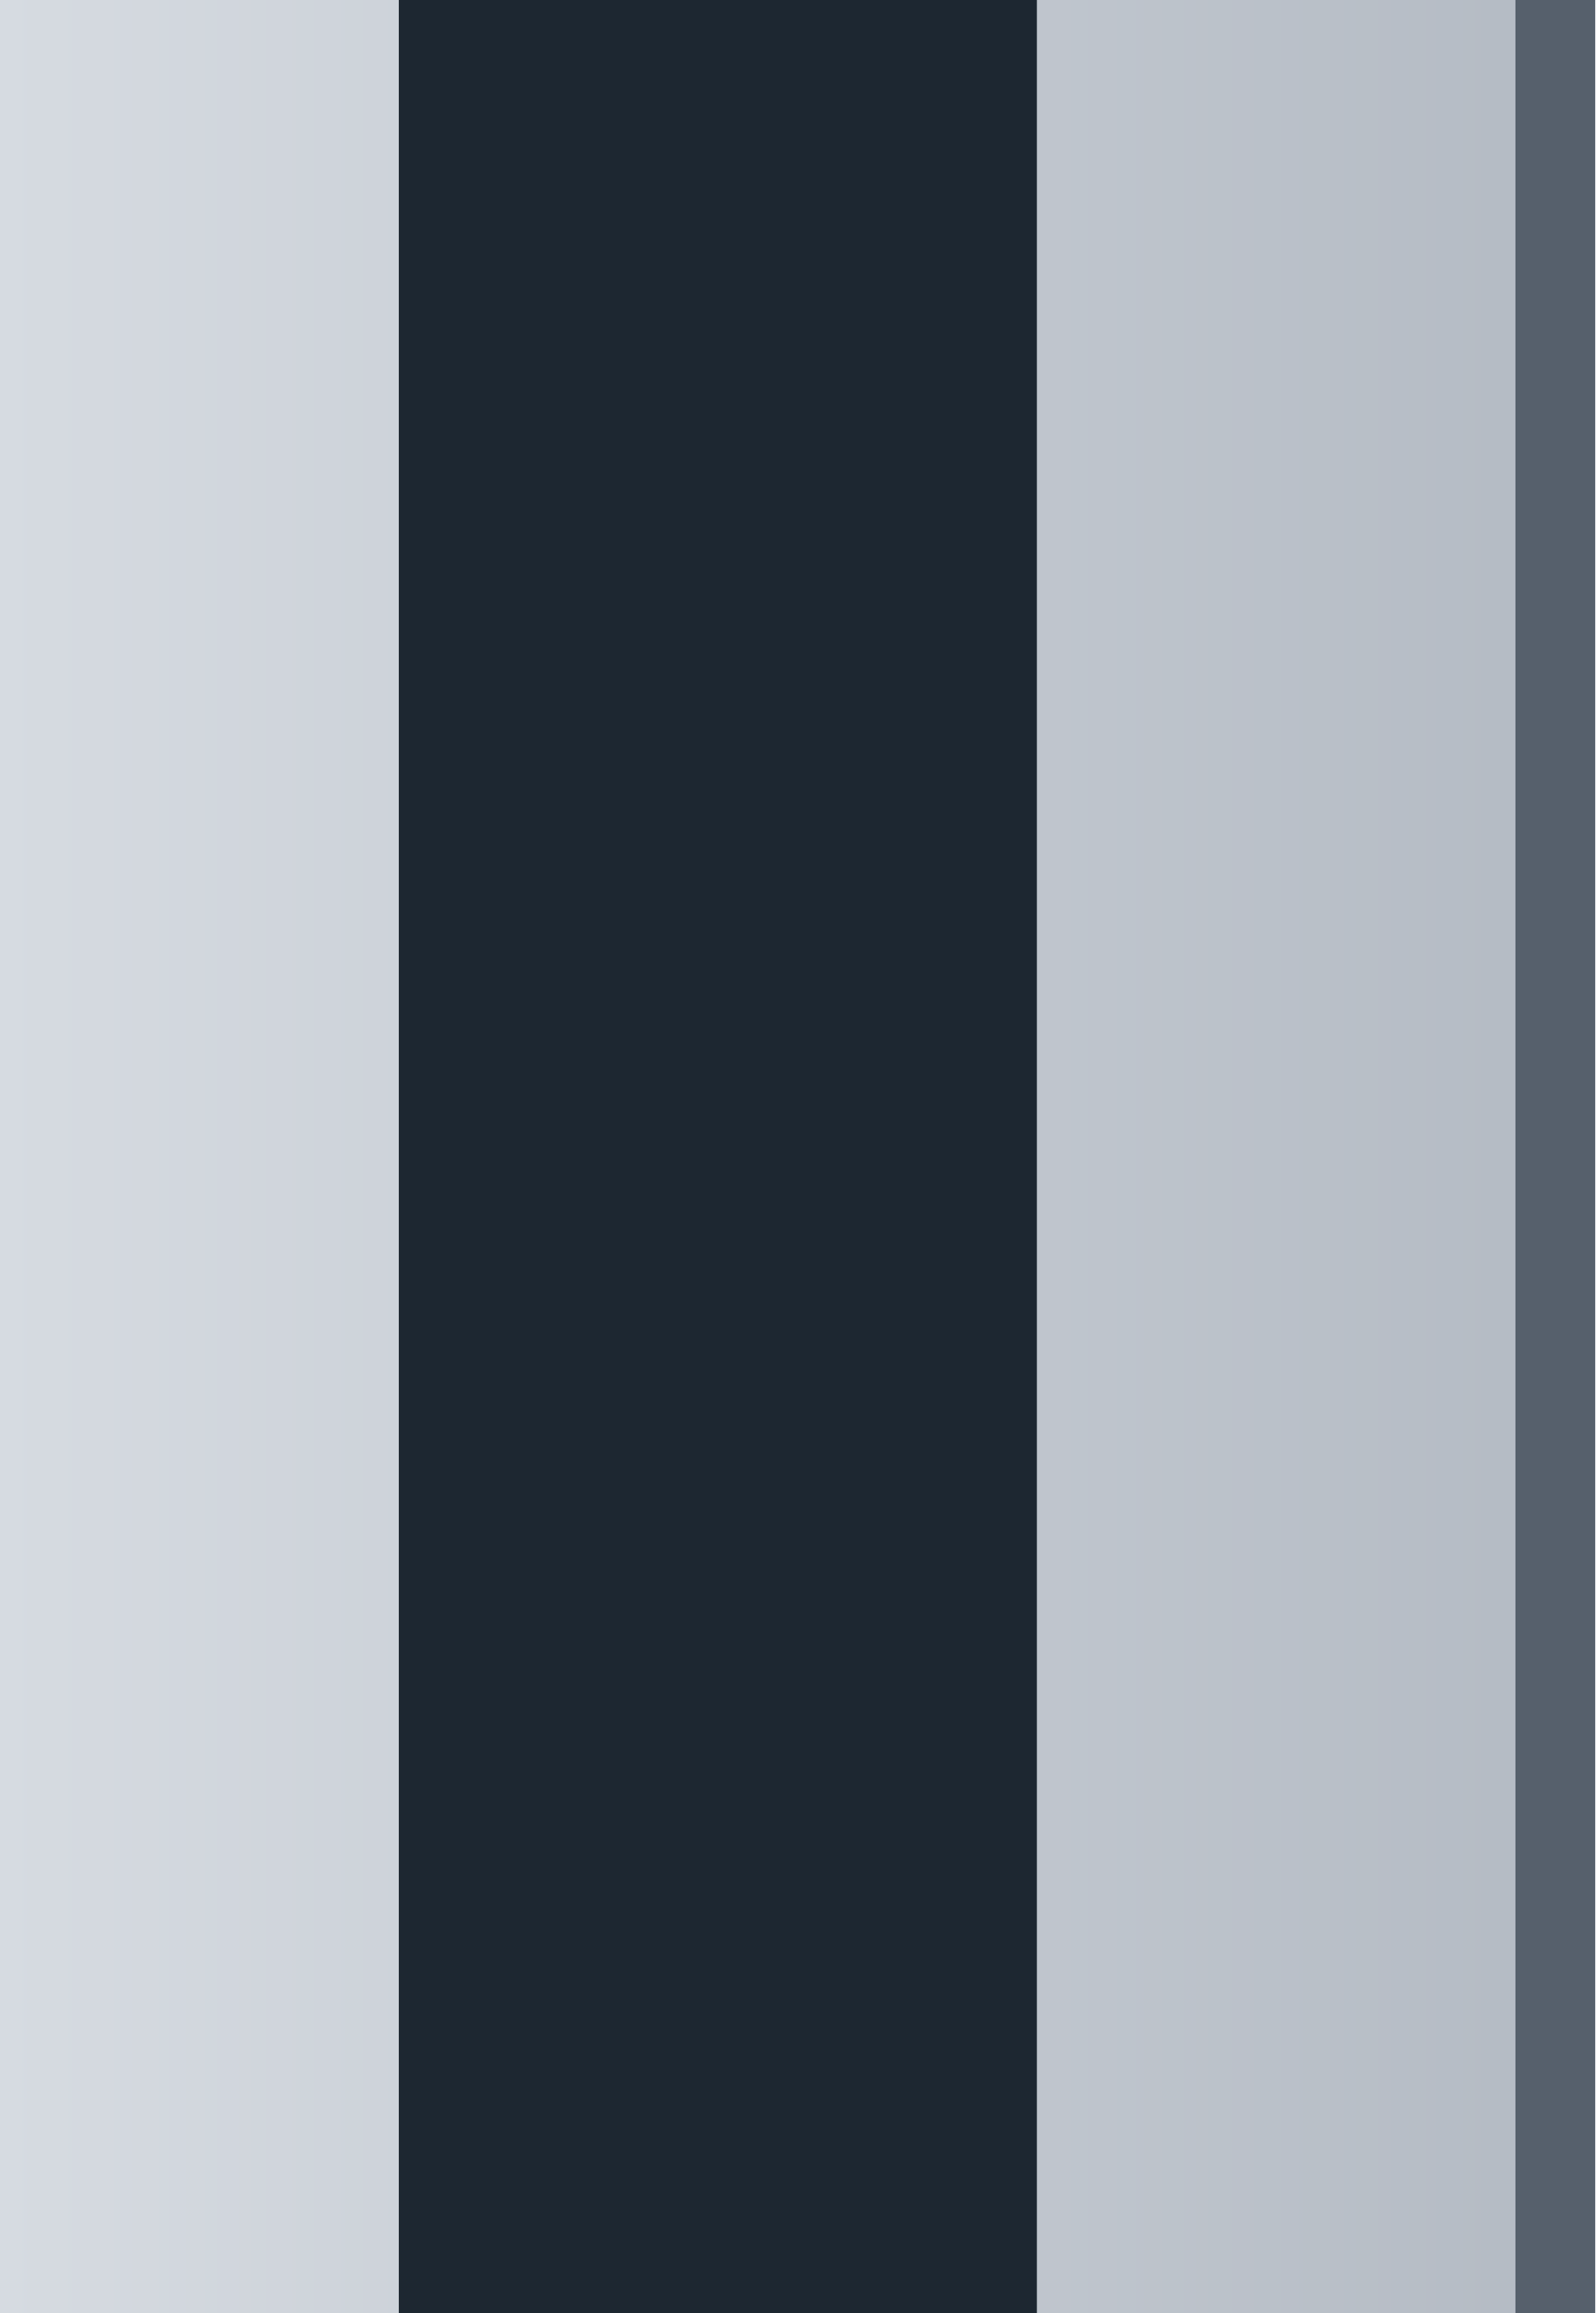
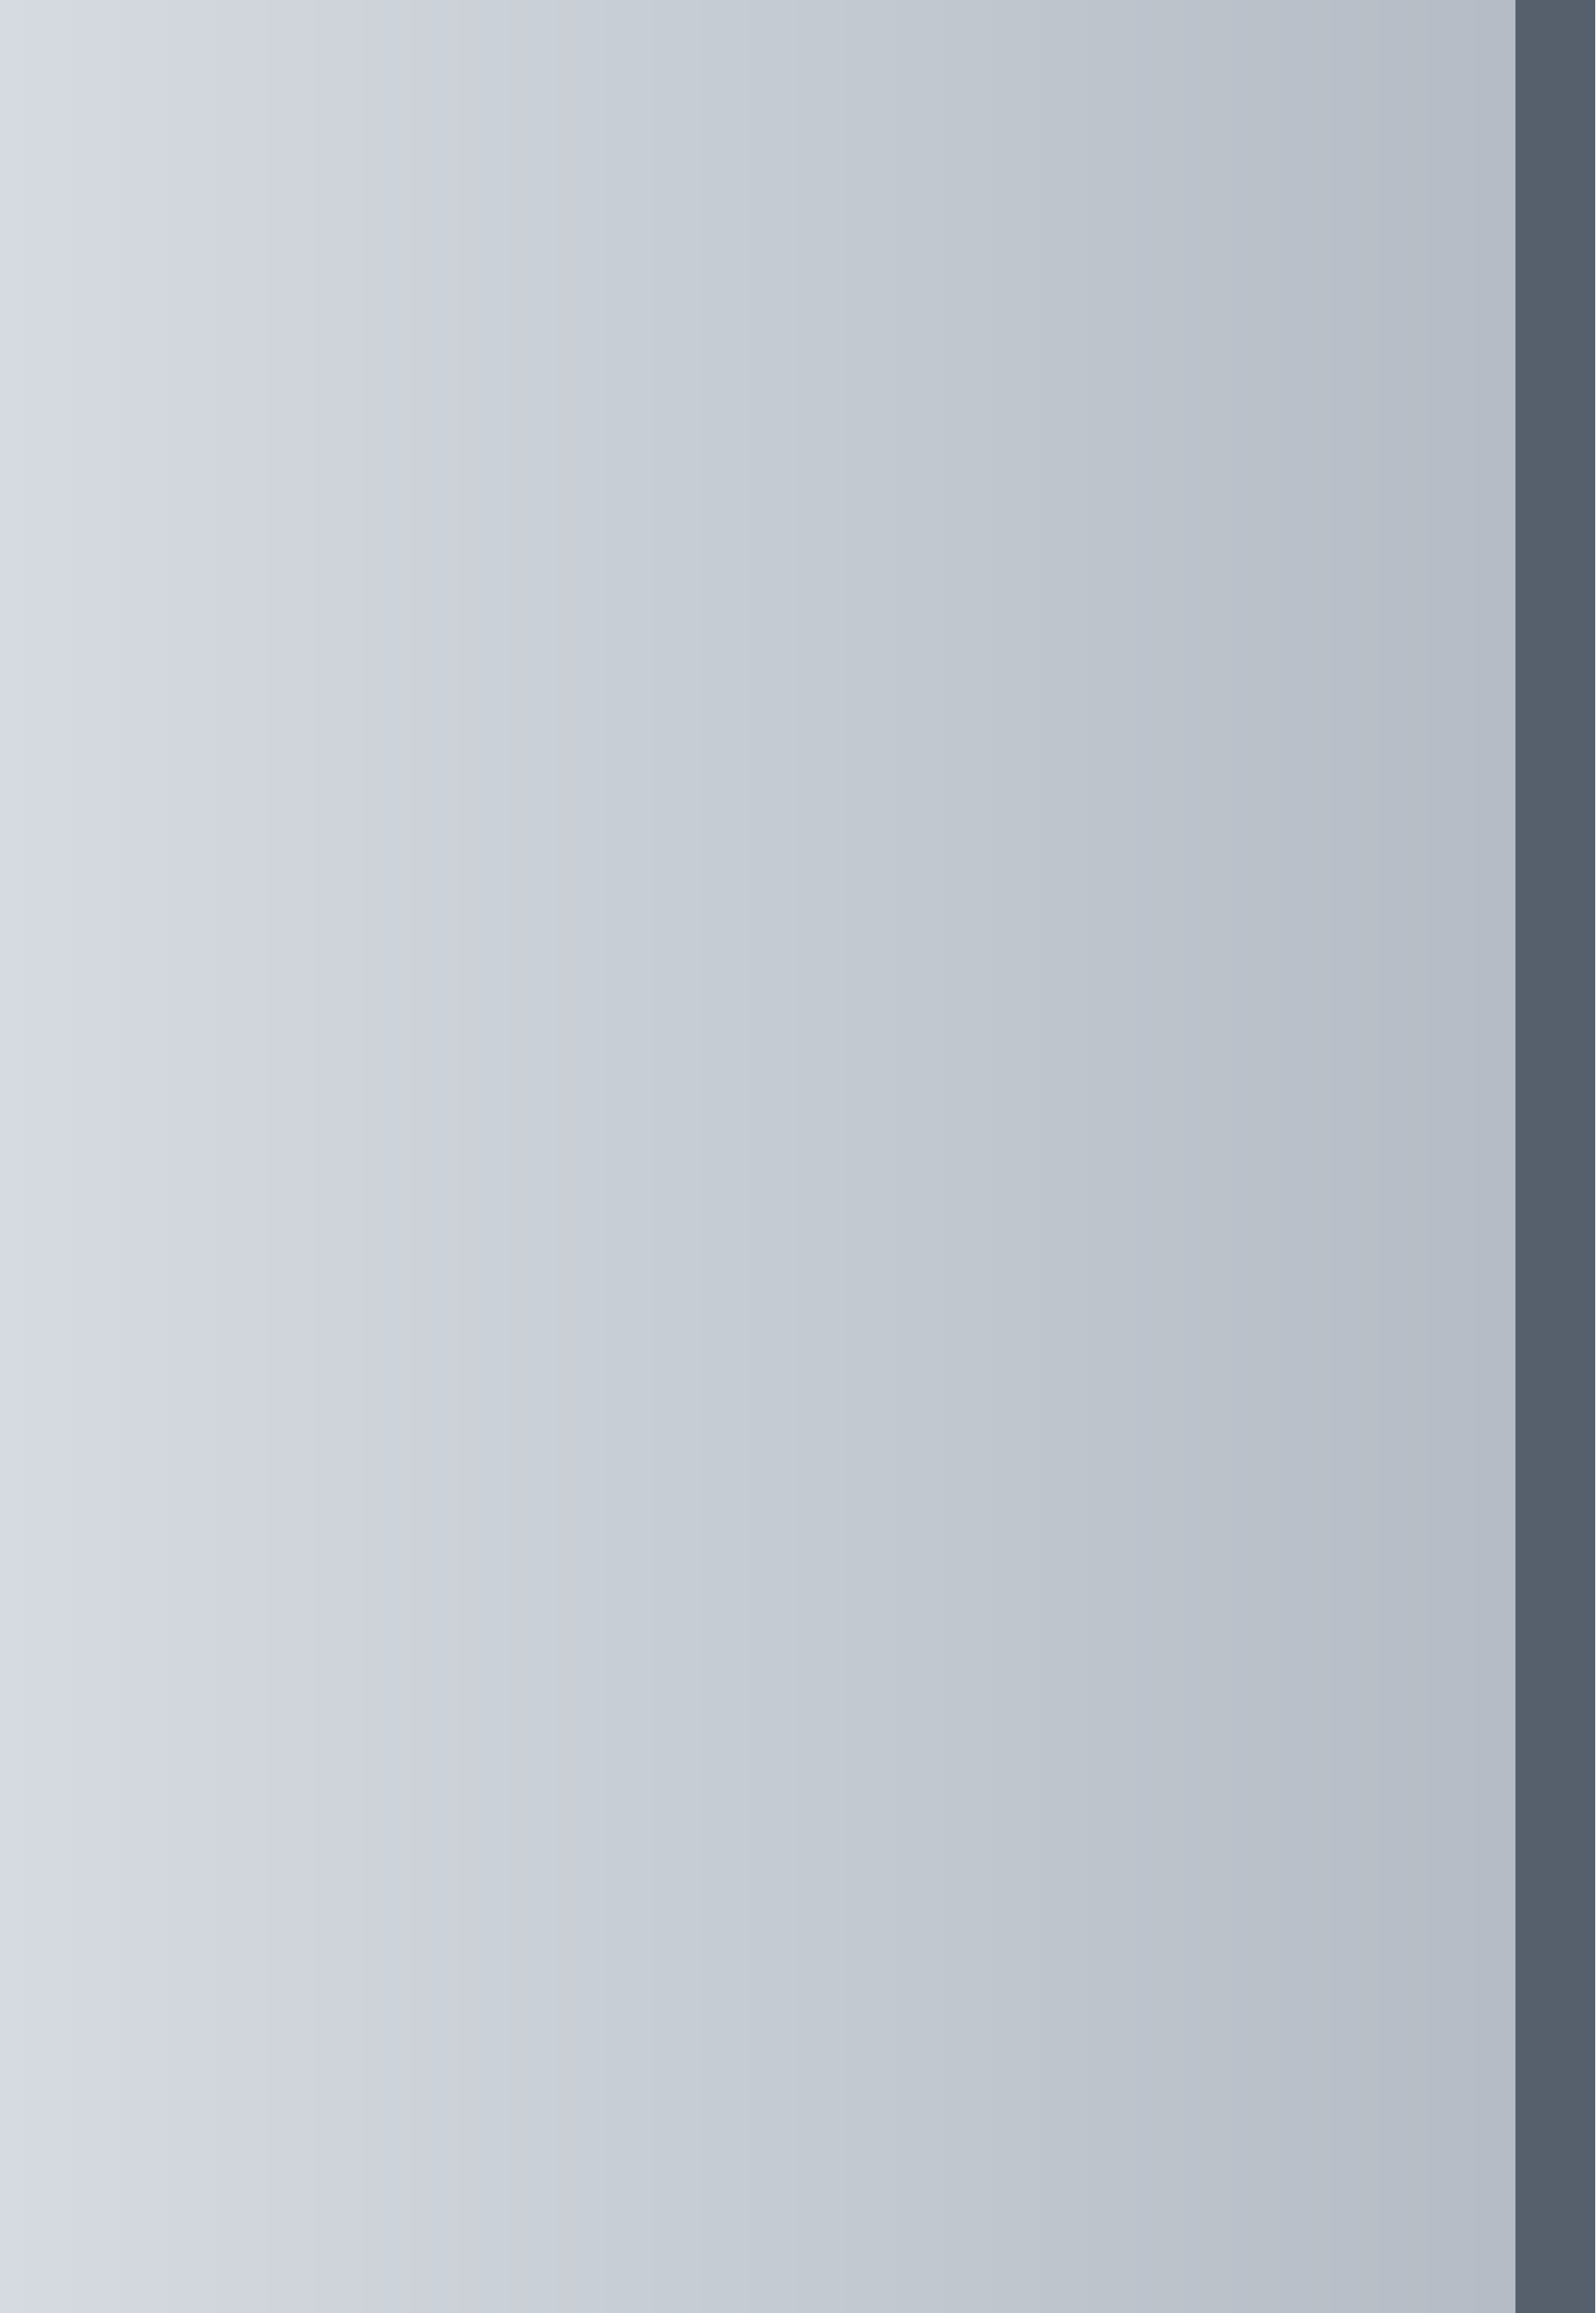
<svg xmlns="http://www.w3.org/2000/svg" width="20" height="29" viewBox="0 0 20 29">
  <defs>
    <linearGradient id="g1" x1="0" y1="0" x2="1" y2="0">
      <stop offset="0.0" stop-color="#d6dbe1" />
      <stop offset="1.0" stop-color="#b3bac3" />
    </linearGradient>
  </defs>
  <rect x="0" y="0" width="20" height="29" fill="url(#g1)" />
  <line x1="19.5" y1="0" x2="19.5" y2="29" stroke="#56606c" />
-   <rect x="5" y="0" width="8" height="29" fill="#1d2731" />
</svg>
